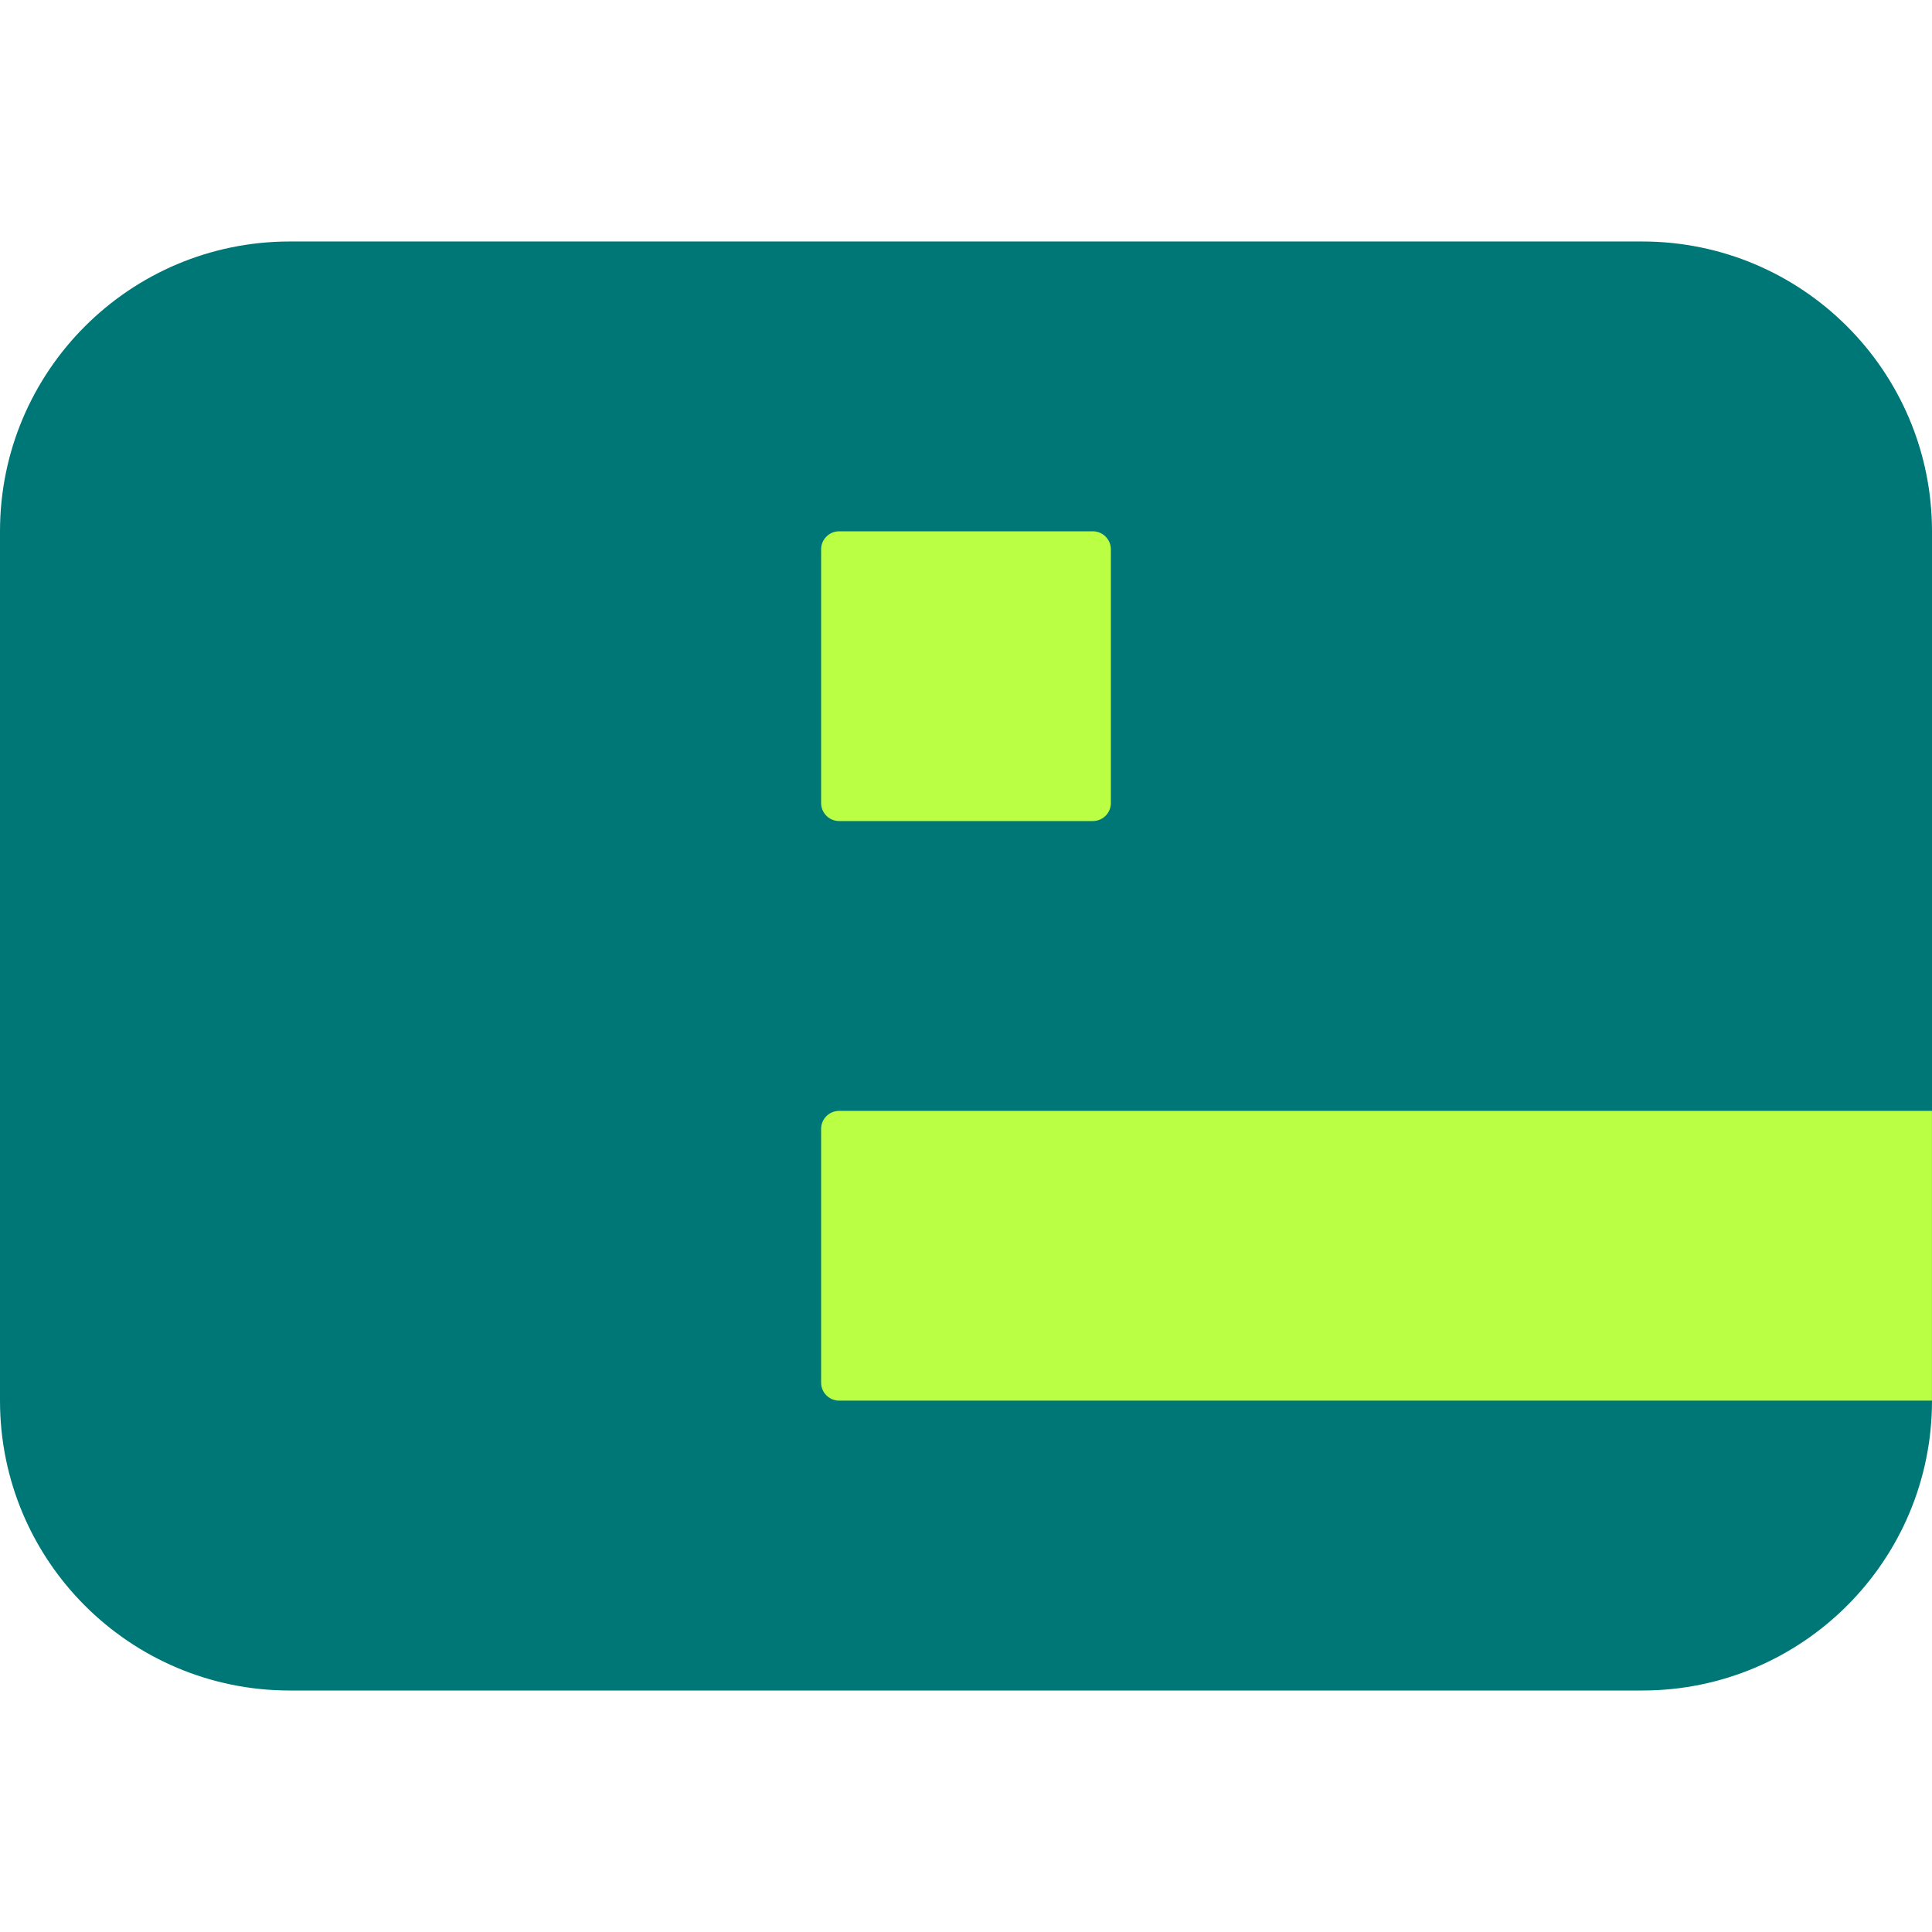
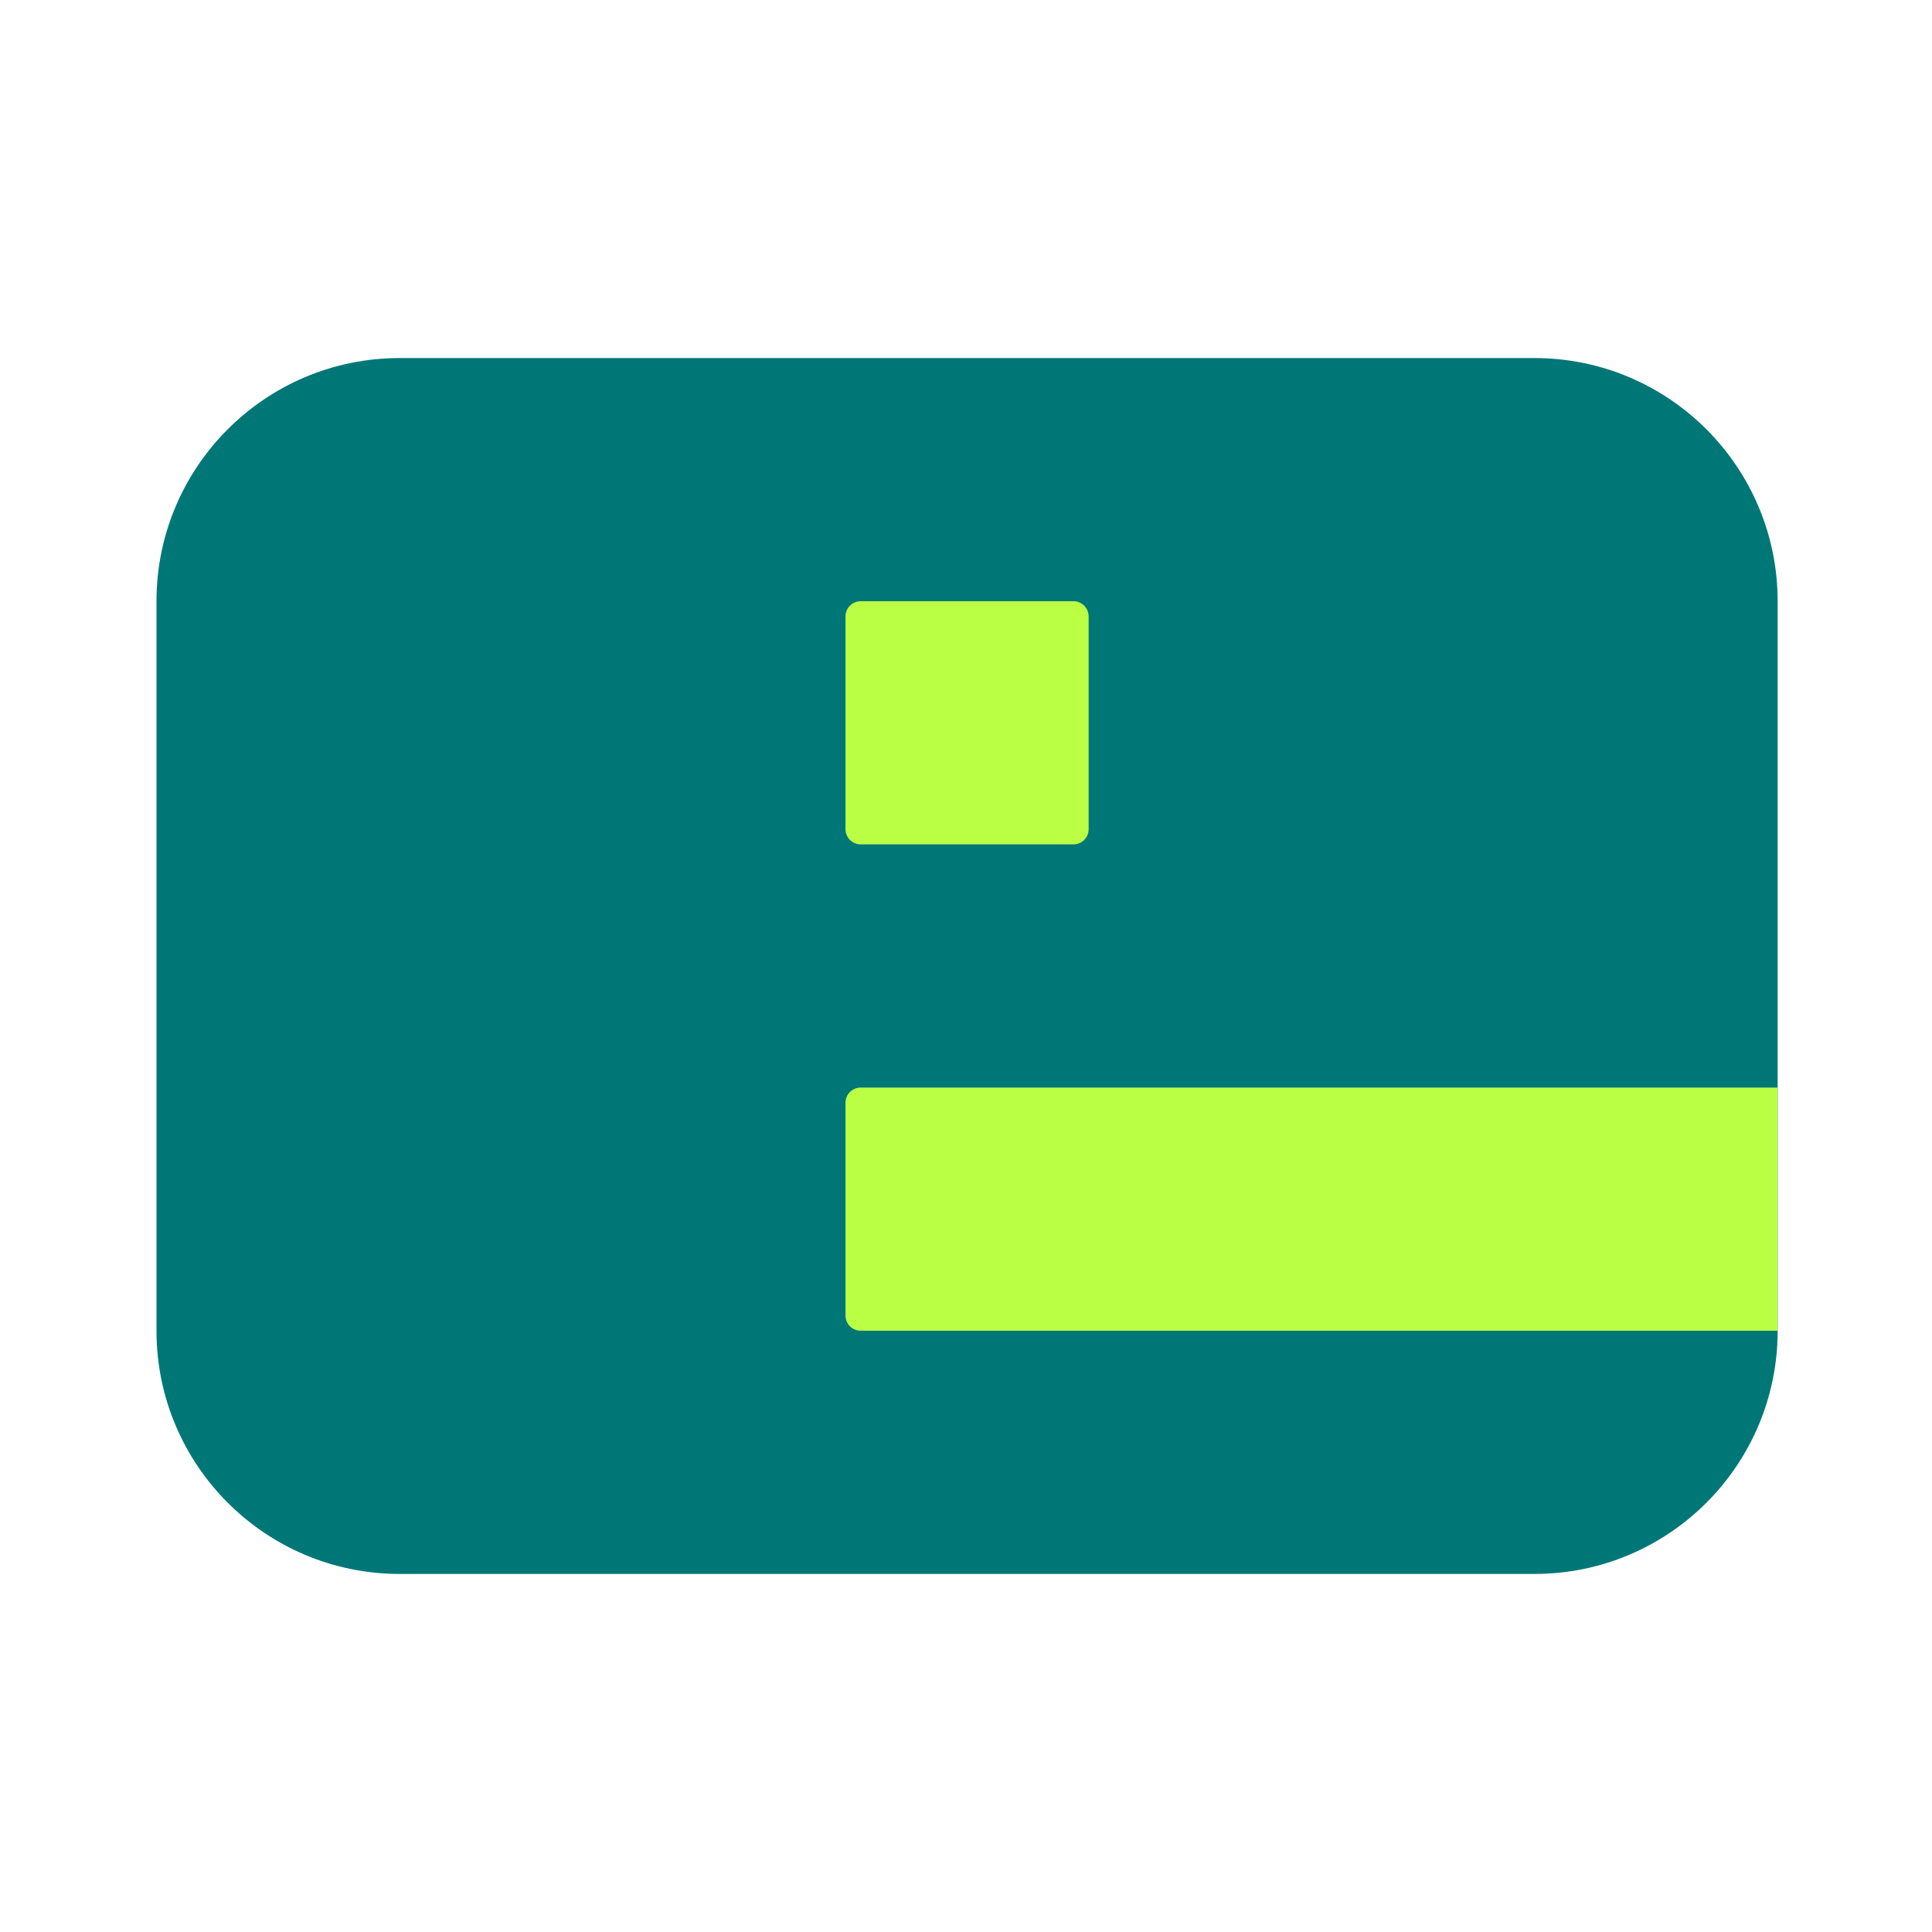
- <svg xmlns="http://www.w3.org/2000/svg" version="1.2" id="Layer_1" x="0px" y="0px" viewBox="0 0 3617.8 3617.8" xml:space="preserve" width="3617.8" height="3617.8">
-   <defs id="defs5" />
-   <g id="g5" transform="translate(0,452.2)">
-     <g id="g4">
-       <path fill="#007777" d="M 3075.1,0 H 542.7 C 243,0 0,243 0,542.7 v 1628 c 0,299.7 243,542.7 542.7,542.7 h 2532.4 c 299.7,0 542.7,-243 542.7,-542.7 V 542.7 C 3617.7,243 3374.8,0 3075.1,0 Z" id="path1" />
-       <g id="g3">
-         <path fill="#bbff44" d="m 1571.4,542.7 h 475 c 18.7,0 33.8,15.2 33.8,33.8 v 475 c 0,18.7 -15.2,33.8 -33.8,33.8 h -475 c -18.7,0 -33.8,-15.2 -33.8,-33.8 v -475 c 0,-18.7 15.1,-33.8 33.8,-33.8 z" id="path2" />
-         <path fill="#bbff44" d="M 1571.4,2170.6 H 3617.7 V 1628 H 1571.4 c -18.7,0 -33.8,15.1 -33.8,33.8 0,0 0,0 0,0 v 475 c 0,18.7 15.1,33.8 33.8,33.8 z" id="path3" />
-       </g>
-     </g>
+ <svg xmlns="http://www.w3.org/2000/svg" version="1.2" width="3617.8" height="3617.8">
+   <path fill="#077" d="M2873.385 670.476H748.415c-251.482 0-455.386 203.904-455.386 455.386v1366.076c0 251.482 203.904 455.387 455.386 455.387h2124.97c251.482 0 455.386-203.905 455.386-455.387V1125.862c-.084-251.482-203.904-455.386-455.386-455.386z" />
+   <g fill="#bf4">
+     <path d="M1611.61 1125.862h398.58c15.69 0 28.361 12.755 28.361 28.362v398.579c0 15.691-12.754 28.362-28.362 28.362h-398.578c-15.692 0-28.362-12.755-28.362-28.362v-398.579c0-15.691 12.67-28.362 28.362-28.362zM1611.61 2491.854h1717.077v-455.303H1611.611c-15.692 0-28.362 12.671-28.362 28.362v398.579c0 15.691 12.67 28.362 28.362 28.362z" />
  </g>
</svg>
